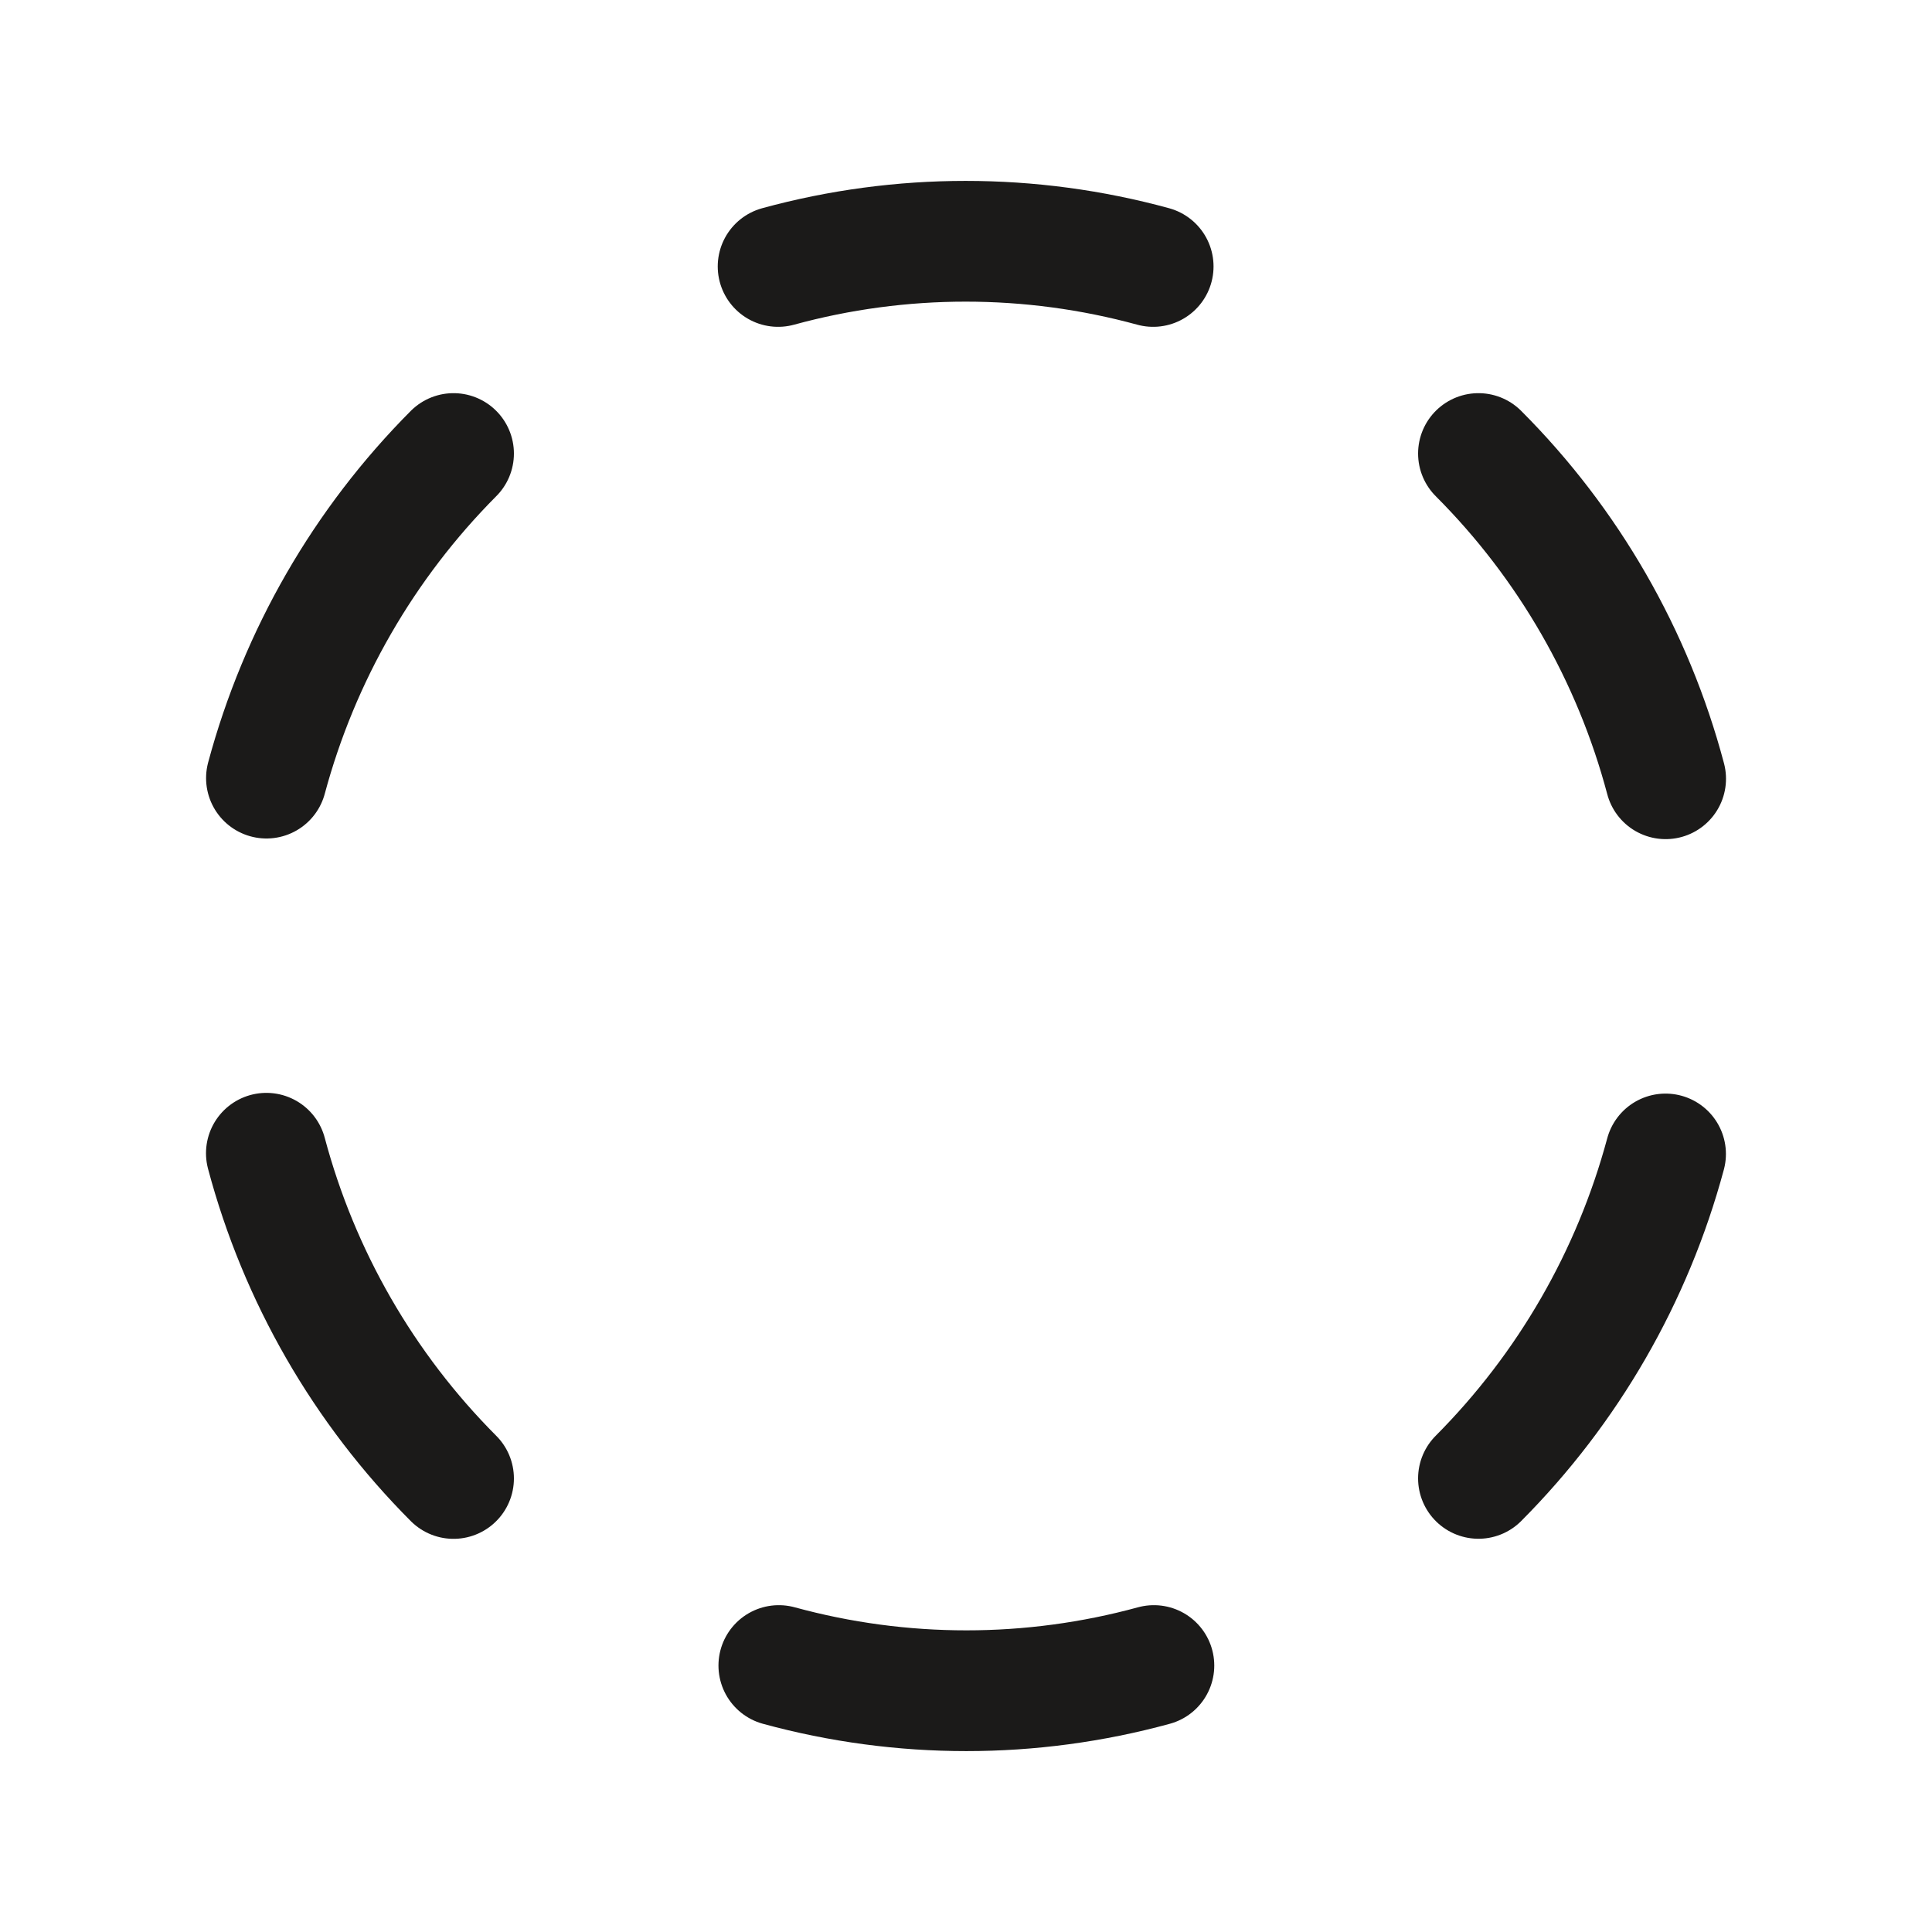
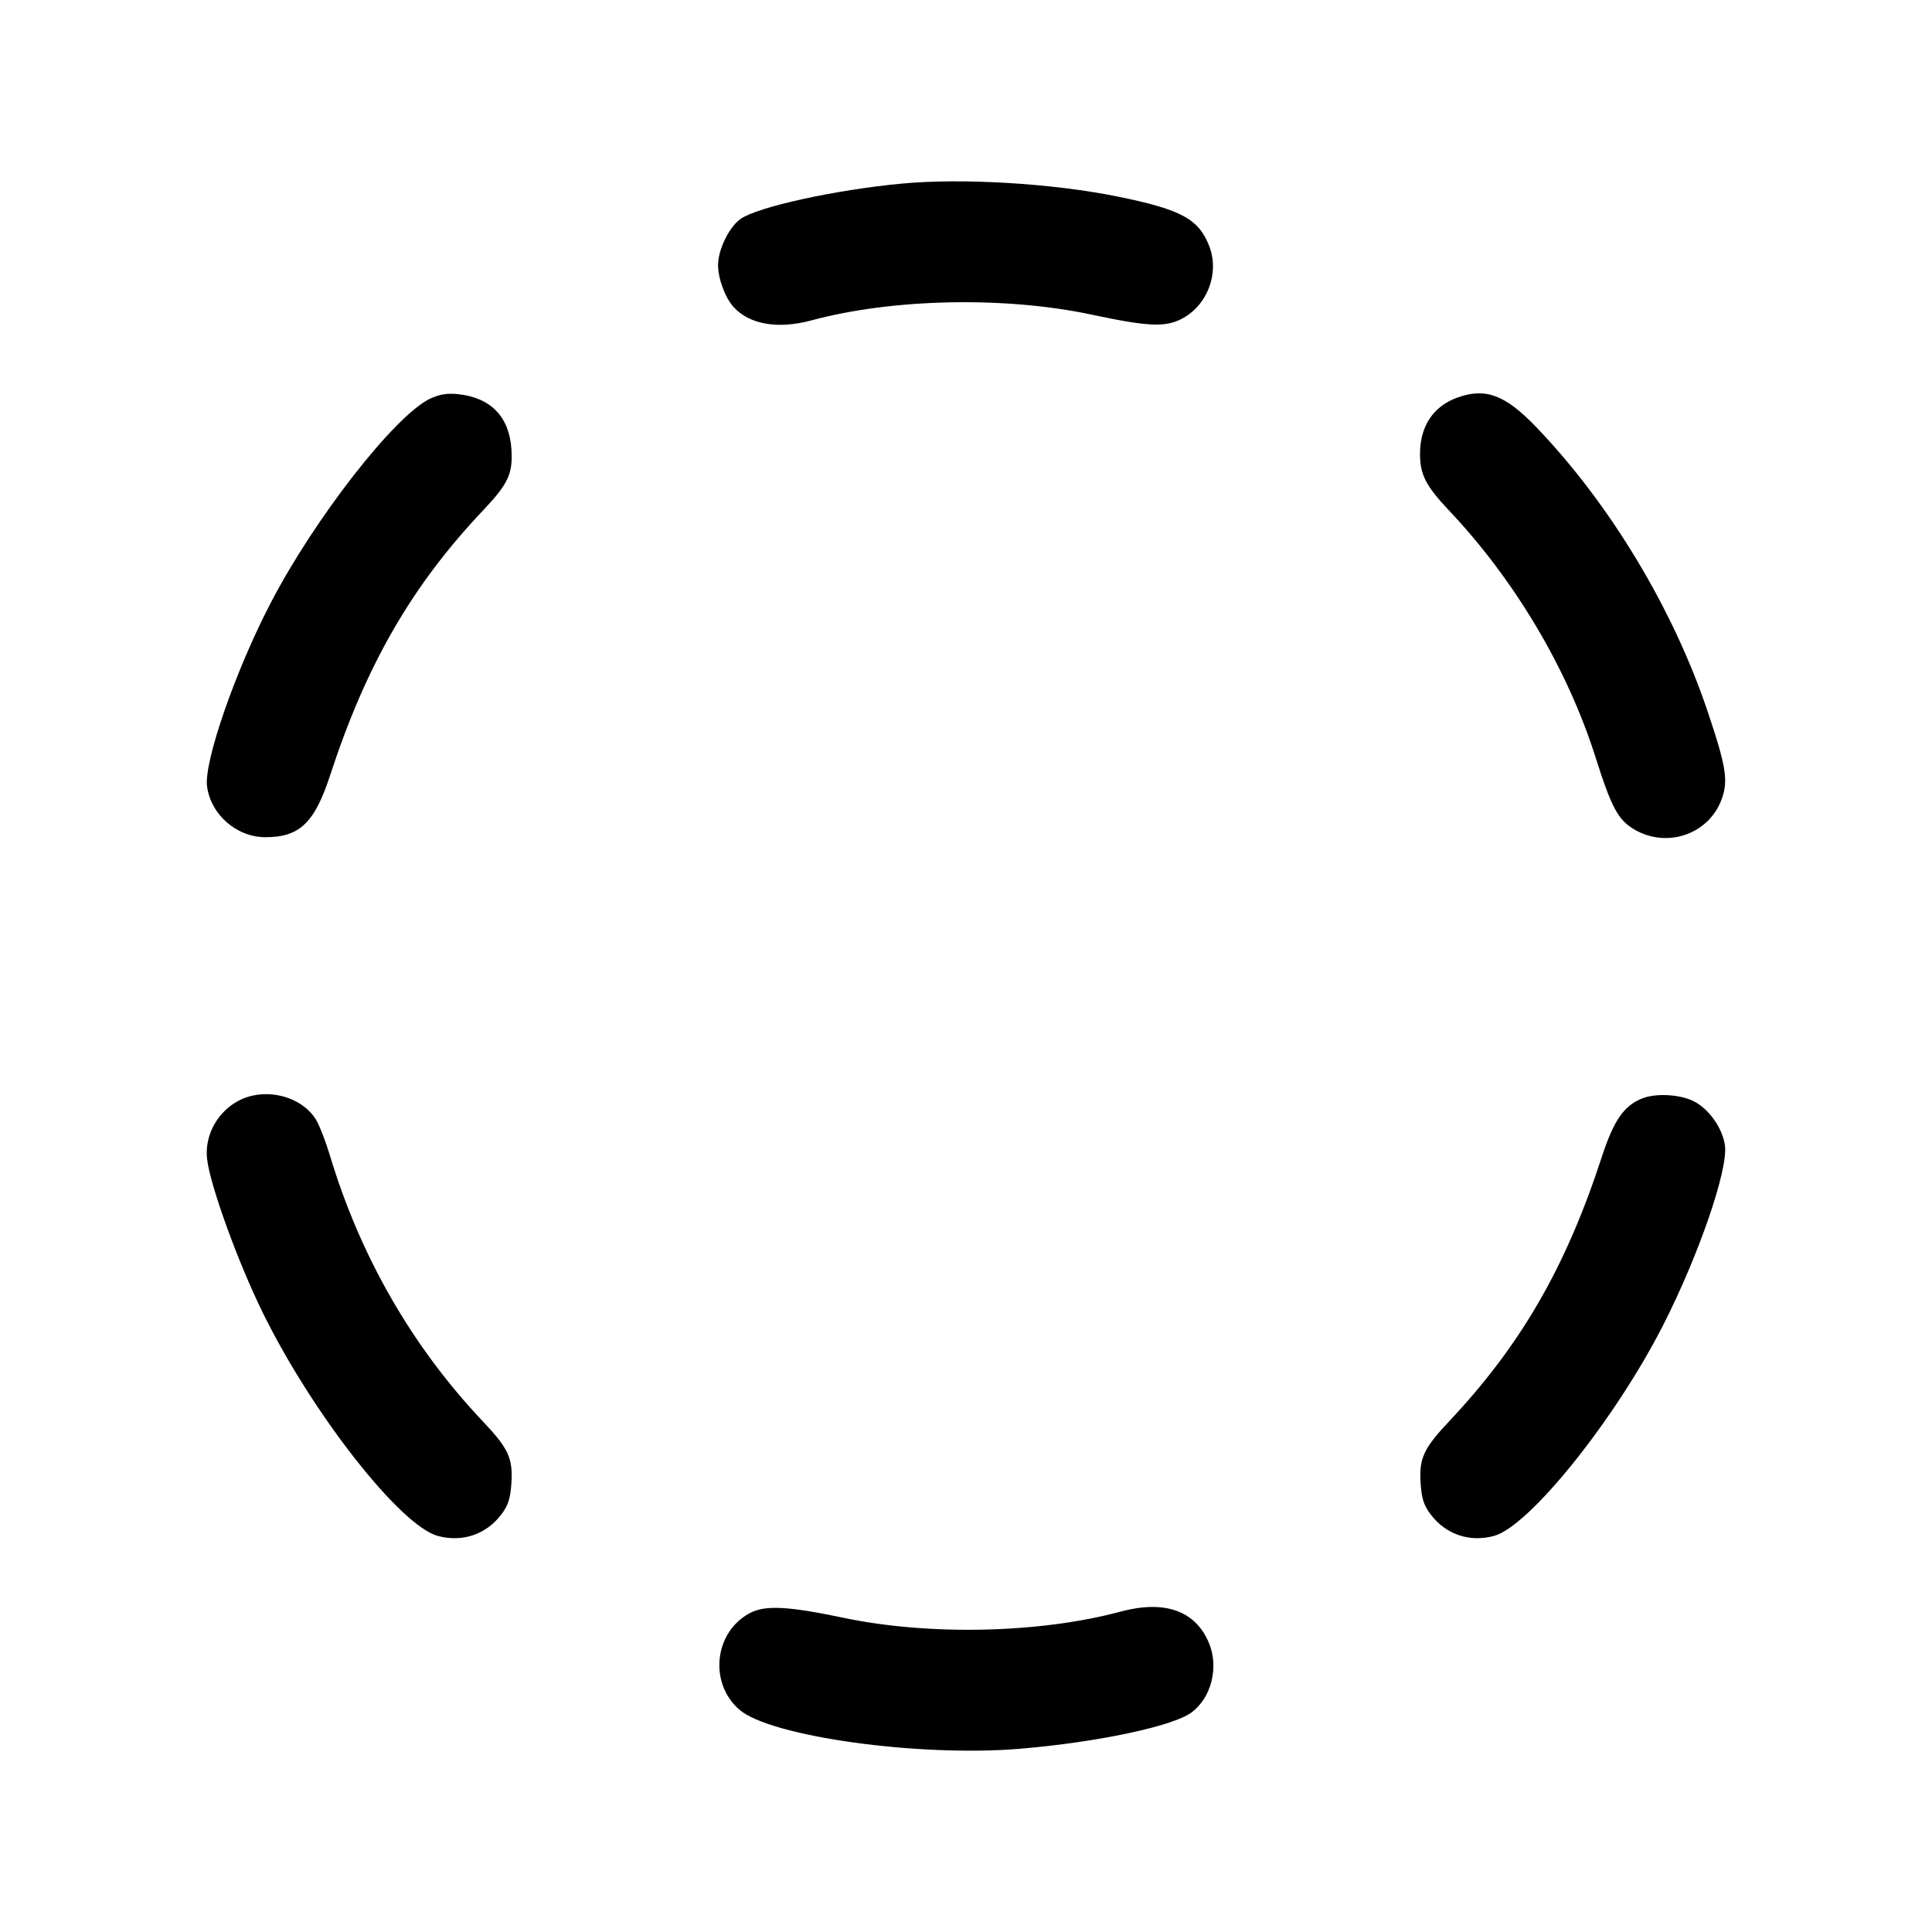
<svg xmlns="http://www.w3.org/2000/svg" xml:space="preserve" fill="none" viewBox="0 0 24 24">
-   <path stroke="#1B1A19" stroke-linecap="round" stroke-linejoin="round" stroke-width="1.5" d="M3.31 9.666a9.04 9.04 0 0 1 2.324-4.032m0 12.732a9 9 0 0 1-2.325-4.04m11.025 6.364a8.83 8.83 0 0 1-4.659 0m11.015-6.355a9.04 9.04 0 0 1-2.324 4.03m0-12.731a8.97 8.97 0 0 1 2.325 4.04M9.666 3.31a8.83 8.83 0 0 1 4.659 0" />
+   <path d="M11.200 2.281 C 10.371 2.359,9.410 2.571,9.199 2.720 C 9.056 2.822,8.920 3.102,8.920 3.294 C 8.920 3.460,9.008 3.698,9.112 3.813 C 9.309 4.031,9.663 4.092,10.080 3.980 C 11.087 3.708,12.482 3.679,13.558 3.908 C 14.259 4.057,14.470 4.067,14.675 3.963 C 14.997 3.798,15.151 3.398,15.023 3.061 C 14.892 2.720,14.675 2.602,13.880 2.441 C 13.073 2.277,11.949 2.210,11.200 2.281 M5.340 4.954 C 4.903 5.165,3.912 6.434,3.363 7.489 C 2.926 8.327,2.531 9.465,2.572 9.769 C 2.619 10.120,2.940 10.400,3.296 10.400 C 3.723 10.400,3.908 10.223,4.103 9.625 C 4.550 8.256,5.117 7.274,6.001 6.340 C 6.316 6.007,6.372 5.885,6.353 5.579 C 6.327 5.177,6.095 4.938,5.688 4.896 C 5.553 4.882,5.455 4.899,5.340 4.954 M18.106 4.938 C 17.805 5.046,17.640 5.294,17.640 5.638 C 17.640 5.895,17.712 6.036,17.999 6.340 C 18.814 7.201,19.471 8.307,19.818 9.400 C 20.020 10.036,20.099 10.184,20.304 10.305 C 20.706 10.540,21.220 10.366,21.383 9.939 C 21.472 9.704,21.447 9.536,21.217 8.850 C 20.789 7.570,20.001 6.261,19.084 5.306 C 18.698 4.904,18.456 4.814,18.106 4.938 M3.143 13.609 C 2.785 13.684,2.530 14.039,2.573 14.401 C 2.611 14.728,2.955 15.677,3.261 16.300 C 3.876 17.556,4.972 18.954,5.439 19.080 C 5.743 19.162,6.038 19.062,6.226 18.815 C 6.313 18.702,6.340 18.616,6.353 18.421 C 6.372 18.115,6.316 17.993,6.001 17.660 C 5.119 16.728,4.475 15.608,4.096 14.346 C 4.044 14.174,3.967 13.976,3.924 13.906 C 3.778 13.670,3.447 13.544,3.143 13.609 M20.400 13.645 C 20.172 13.735,20.046 13.919,19.897 14.375 C 19.450 15.746,18.891 16.712,17.998 17.660 C 17.684 17.994,17.628 18.116,17.647 18.421 C 17.660 18.616,17.687 18.702,17.774 18.815 C 17.962 19.062,18.257 19.162,18.558 19.080 C 18.996 18.963,20.058 17.640,20.657 16.468 C 21.101 15.597,21.468 14.533,21.428 14.231 C 21.399 14.016,21.232 13.778,21.042 13.681 C 20.871 13.594,20.571 13.577,20.400 13.645 M9.310 20.041 C 8.872 20.278,8.805 20.905,9.182 21.236 C 9.564 21.572,11.419 21.830,12.680 21.723 C 13.635 21.642,14.570 21.444,14.801 21.273 C 15.048 21.091,15.144 20.710,15.018 20.410 C 14.851 20.008,14.468 19.873,13.920 20.020 C 12.919 20.290,11.539 20.321,10.474 20.096 C 9.783 19.951,9.500 19.937,9.310 20.041 " stroke="none" fill-rule="evenodd" fill="black" />
</svg>
